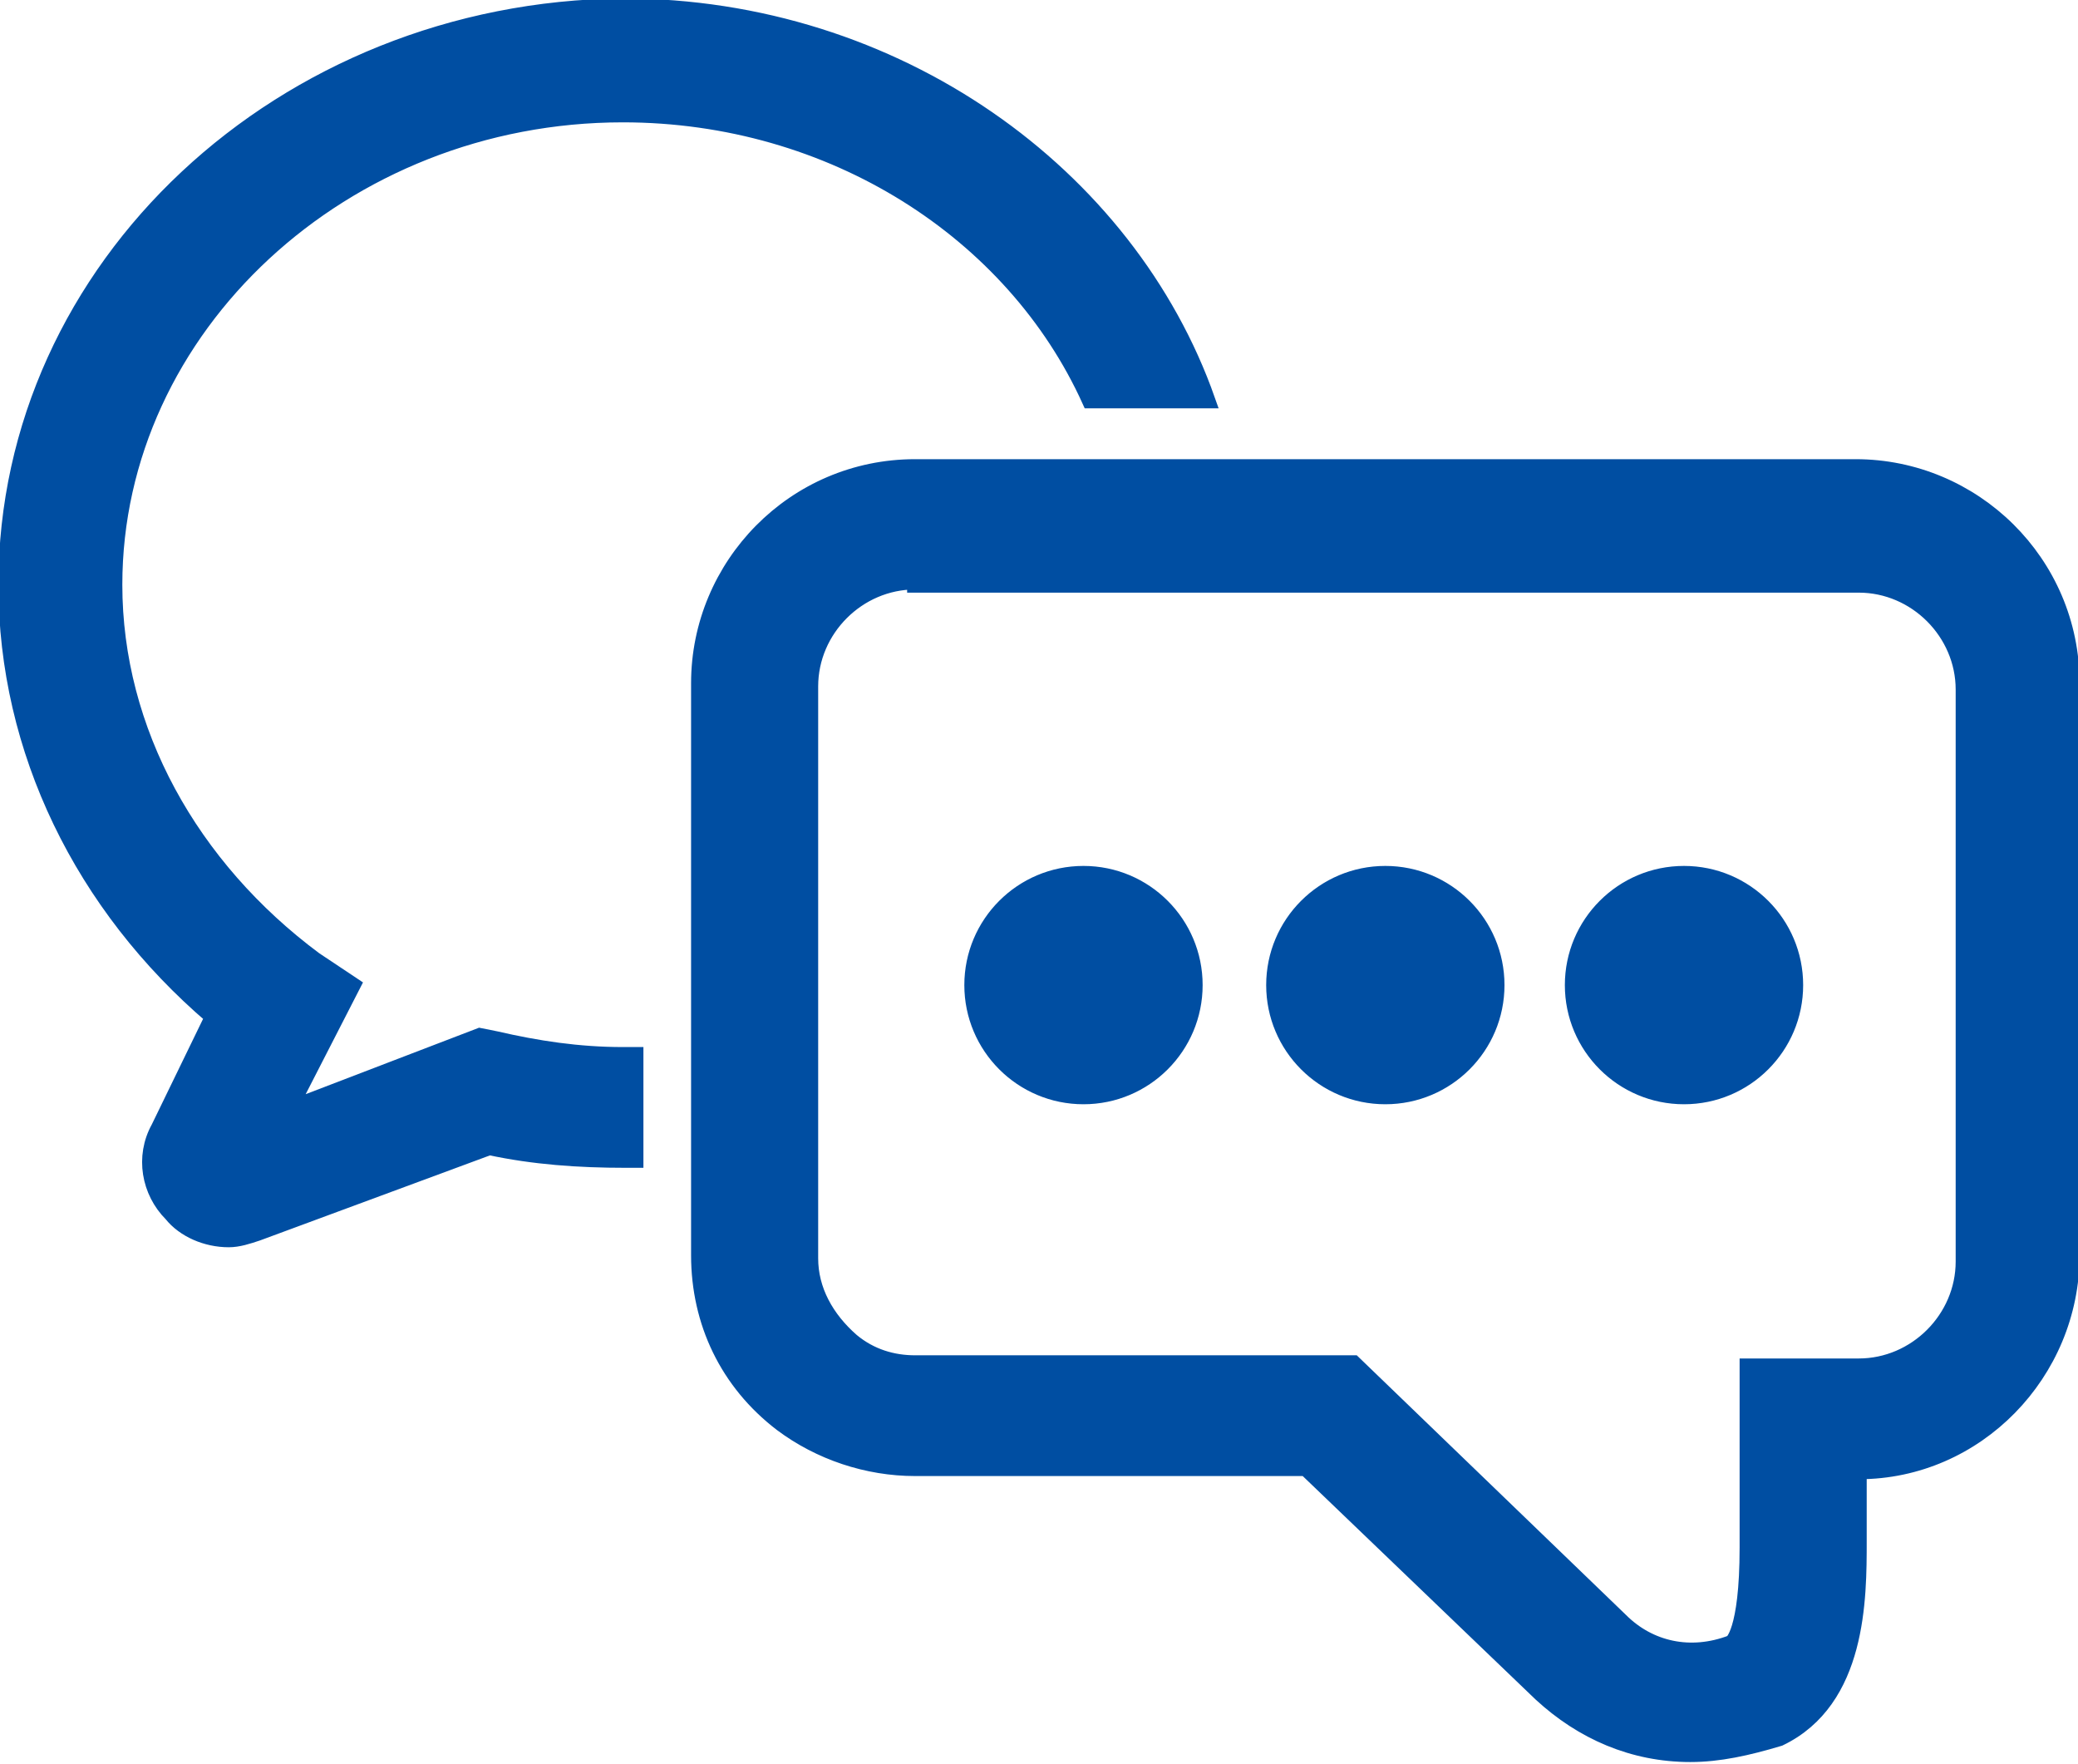
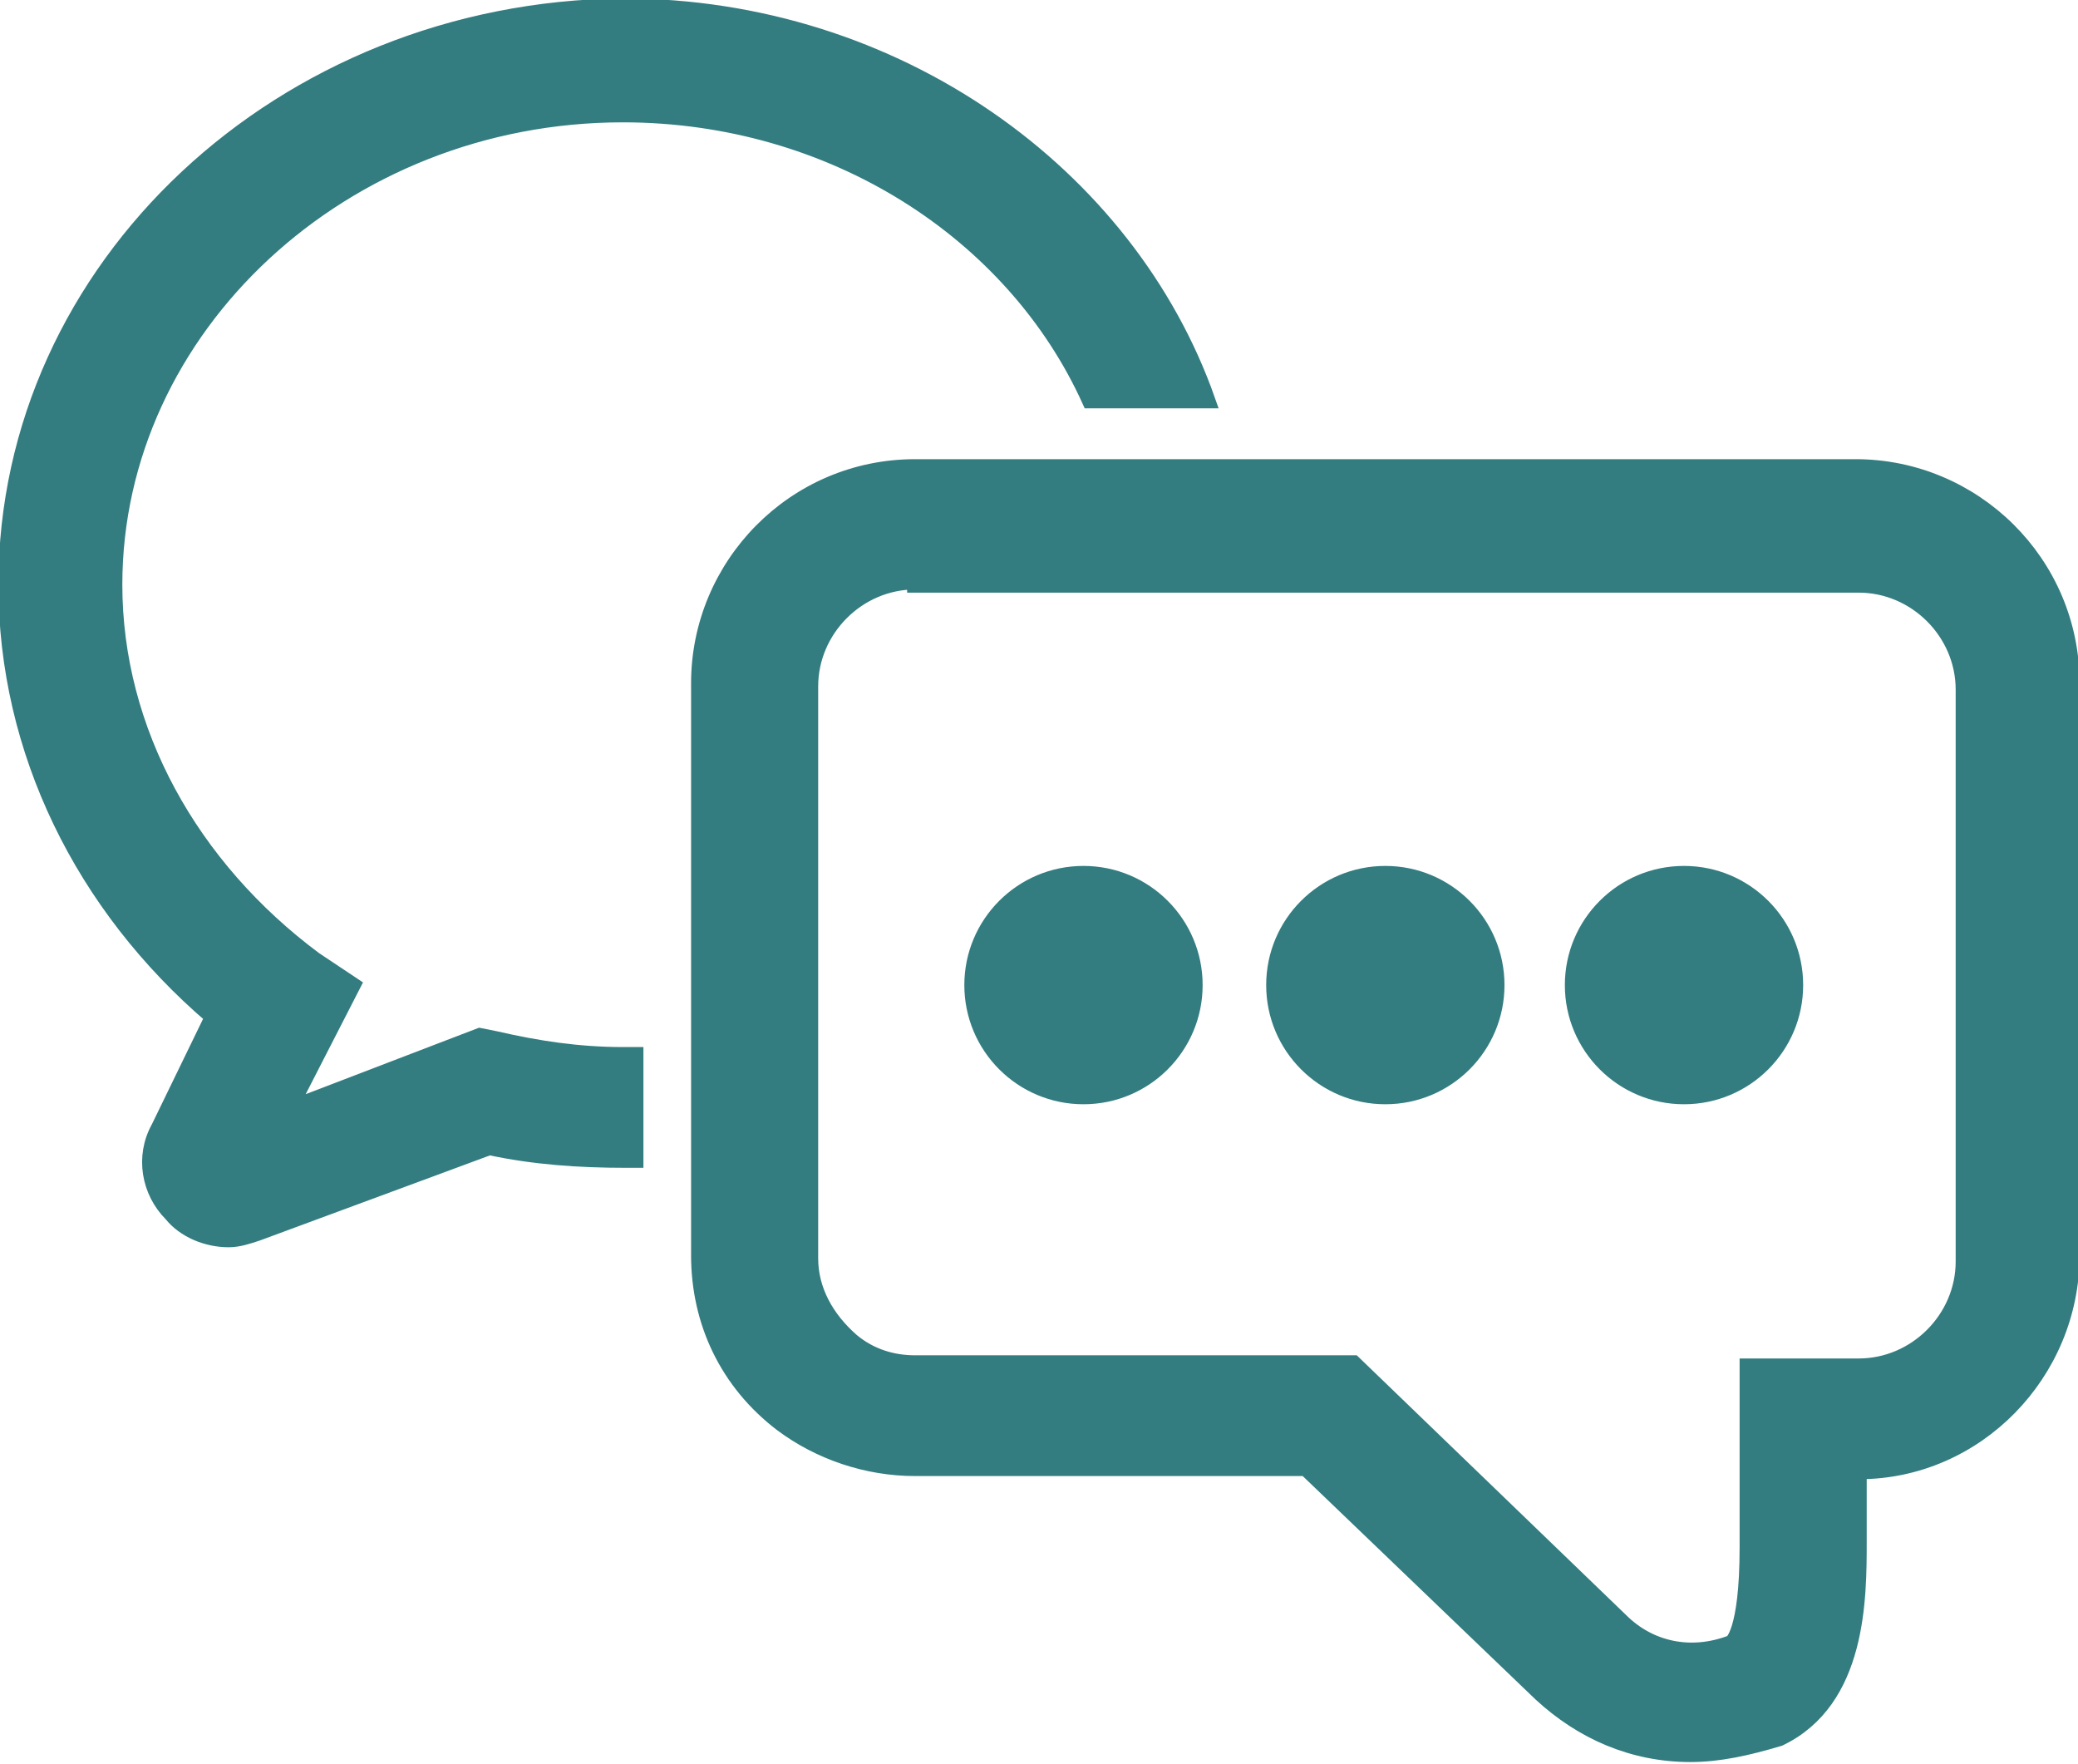
<svg xmlns="http://www.w3.org/2000/svg" version="1.1" id="圖層_1" x="0px" y="0px" viewBox="0 0 65.4 55.5" style="enable-background:new 0 0 65.4 55.5;" xml:space="preserve">
  <style type="text/css">
- 	.st0{fill:#004EA2;stroke:#004EA2;stroke-width:0.5;stroke-miterlimit:10;}
+ 	.st0{fill:#337C80;stroke:#337C80;stroke-width:0.5;stroke-miterlimit:10;}
</style>
  <g>
    <g>
-       <path class="st0" d="M53.2,55.2c-1.8,0-3.4-0.7-4.7-1.9l-7.4-7.1H28.8c-1.5,0-3-0.5-4.2-1.4c-1.7-1.3-2.6-3.2-2.6-5.3v-18    c0-3.7,3-6.8,6.8-6.8h29.6c3.7,0,6.8,3,6.8,6.8v18c0,3.7-3,6.8-6.7,6.8v2.2c0,1.8,0,5-2.5,6.2C55,55,54.1,55.2,53.2,55.2z     M28.8,18.3c-1.8,0-3.3,1.5-3.3,3.3v18c0,1,0.5,1.9,1.3,2.6c0.6,0.5,1.3,0.7,2,0.7h13.8l8.4,8.1c0.9,0.9,2.2,1.2,3.5,0.7    c0,0,0.5-0.3,0.5-3v-5.7h3.5c1.8,0,3.3-1.5,3.3-3.3v-18c0-1.8-1.5-3.3-3.3-3.3H28.8z" />
+       <path class="st0" d="M53.2,55.2c-1.8,0-3.4-0.7-4.7-1.9l-7.4-7.1H28.8c-1.5,0-3-0.5-4.2-1.4c-1.7-1.3-2.6-3.2-2.6-5.3v-18    c0-3.7,3-6.8,6.8-6.8h29.6c3.7,0,6.8,3,6.8,6.8v18c0,3.7-3,6.8-6.7,6.8v2.2c0,1.8,0,5-2.5,6.2C55,55,54.1,55.2,53.2,55.2z     M28.8,18.3c-1.8,0-3.3,1.5-3.3,3.3v18c0,1,0.5,1.9,1.3,2.6c0.6,0.5,1.3,0.7,2,0.7h13.8L51,51c0.9,0.9,2.2,1.2,3.5,0.7    c0,0,0.5-0.3,0.5-3V43h3.5c1.8,0,3.3-1.5,3.3-3.3v-18c0-1.8-1.5-3.3-3.3-3.3H28.8V18.3z" />
    </g>
    <g>
      <g>
-         <path class="st0" d="M19.9,33.2c-0.1,0-0.2,0-0.3,0c-1.4,0-2.7-0.2-4-0.5l-0.5-0.1l-6,2.3l2-3.9l-1.2-0.8C6,27.3,3.6,23,3.6,18.4     c0-8.1,7.2-14.8,16-14.8c6.6,0,12.3,3.7,14.7,9H38C35.5,5.5,28.2,0.2,19.6,0.2C8.9,0.3,0.2,8.4,0.2,18.4c0,5.2,2.4,10.1,6.5,13.6     L5,35.5c-0.5,0.9-0.3,2,0.4,2.7C5.8,38.7,6.5,39,7.2,39c0.3,0,0.6-0.1,0.9-0.2l7.3-2.7c1.4,0.3,2.8,0.4,4.3,0.4     c0.1,0,0.2,0,0.3,0V33.2z" />
+         <path class="st0" d="M19.9,33.2c-0.1,0-0.2,0-0.3,0c-1.4,0-2.7-0.2-4-0.5l-0.5-0.1l-6,2.3l2-3.9l-1.2-0.8C6,27.3,3.6,23,3.6,18.4     c0-8.1,7.2-14.8,16-14.8c6.6,0,12.3,3.7,14.7,9H38C35.5,5.5,28.2,0.2,19.6,0.2C8.9,0.3,0.2,8.4,0.2,18.4c0,5.2,2.4,10.1,6.5,13.6     L5,35.5c-0.5,0.9-0.3,2,0.4,2.7C5.8,38.7,6.5,39,7.2,39c0.3,0,0.6-0.1,0.9-0.2l7.3-2.7c1.4,0.3,2.8,0.4,4.3,0.4     c0.1,0,0.2,0,0.3,0v-3.3H19.9z" />
      </g>
    </g>
  </g>
  <g>
    <circle class="st0" cx="34.1" cy="31" r="3.5" />
  </g>
  <g>
    <circle class="st0" cx="43.6" cy="31" r="3.5" />
  </g>
  <g>
    <circle class="st0" cx="53" cy="31" r="3.5" />
  </g>
</svg>
